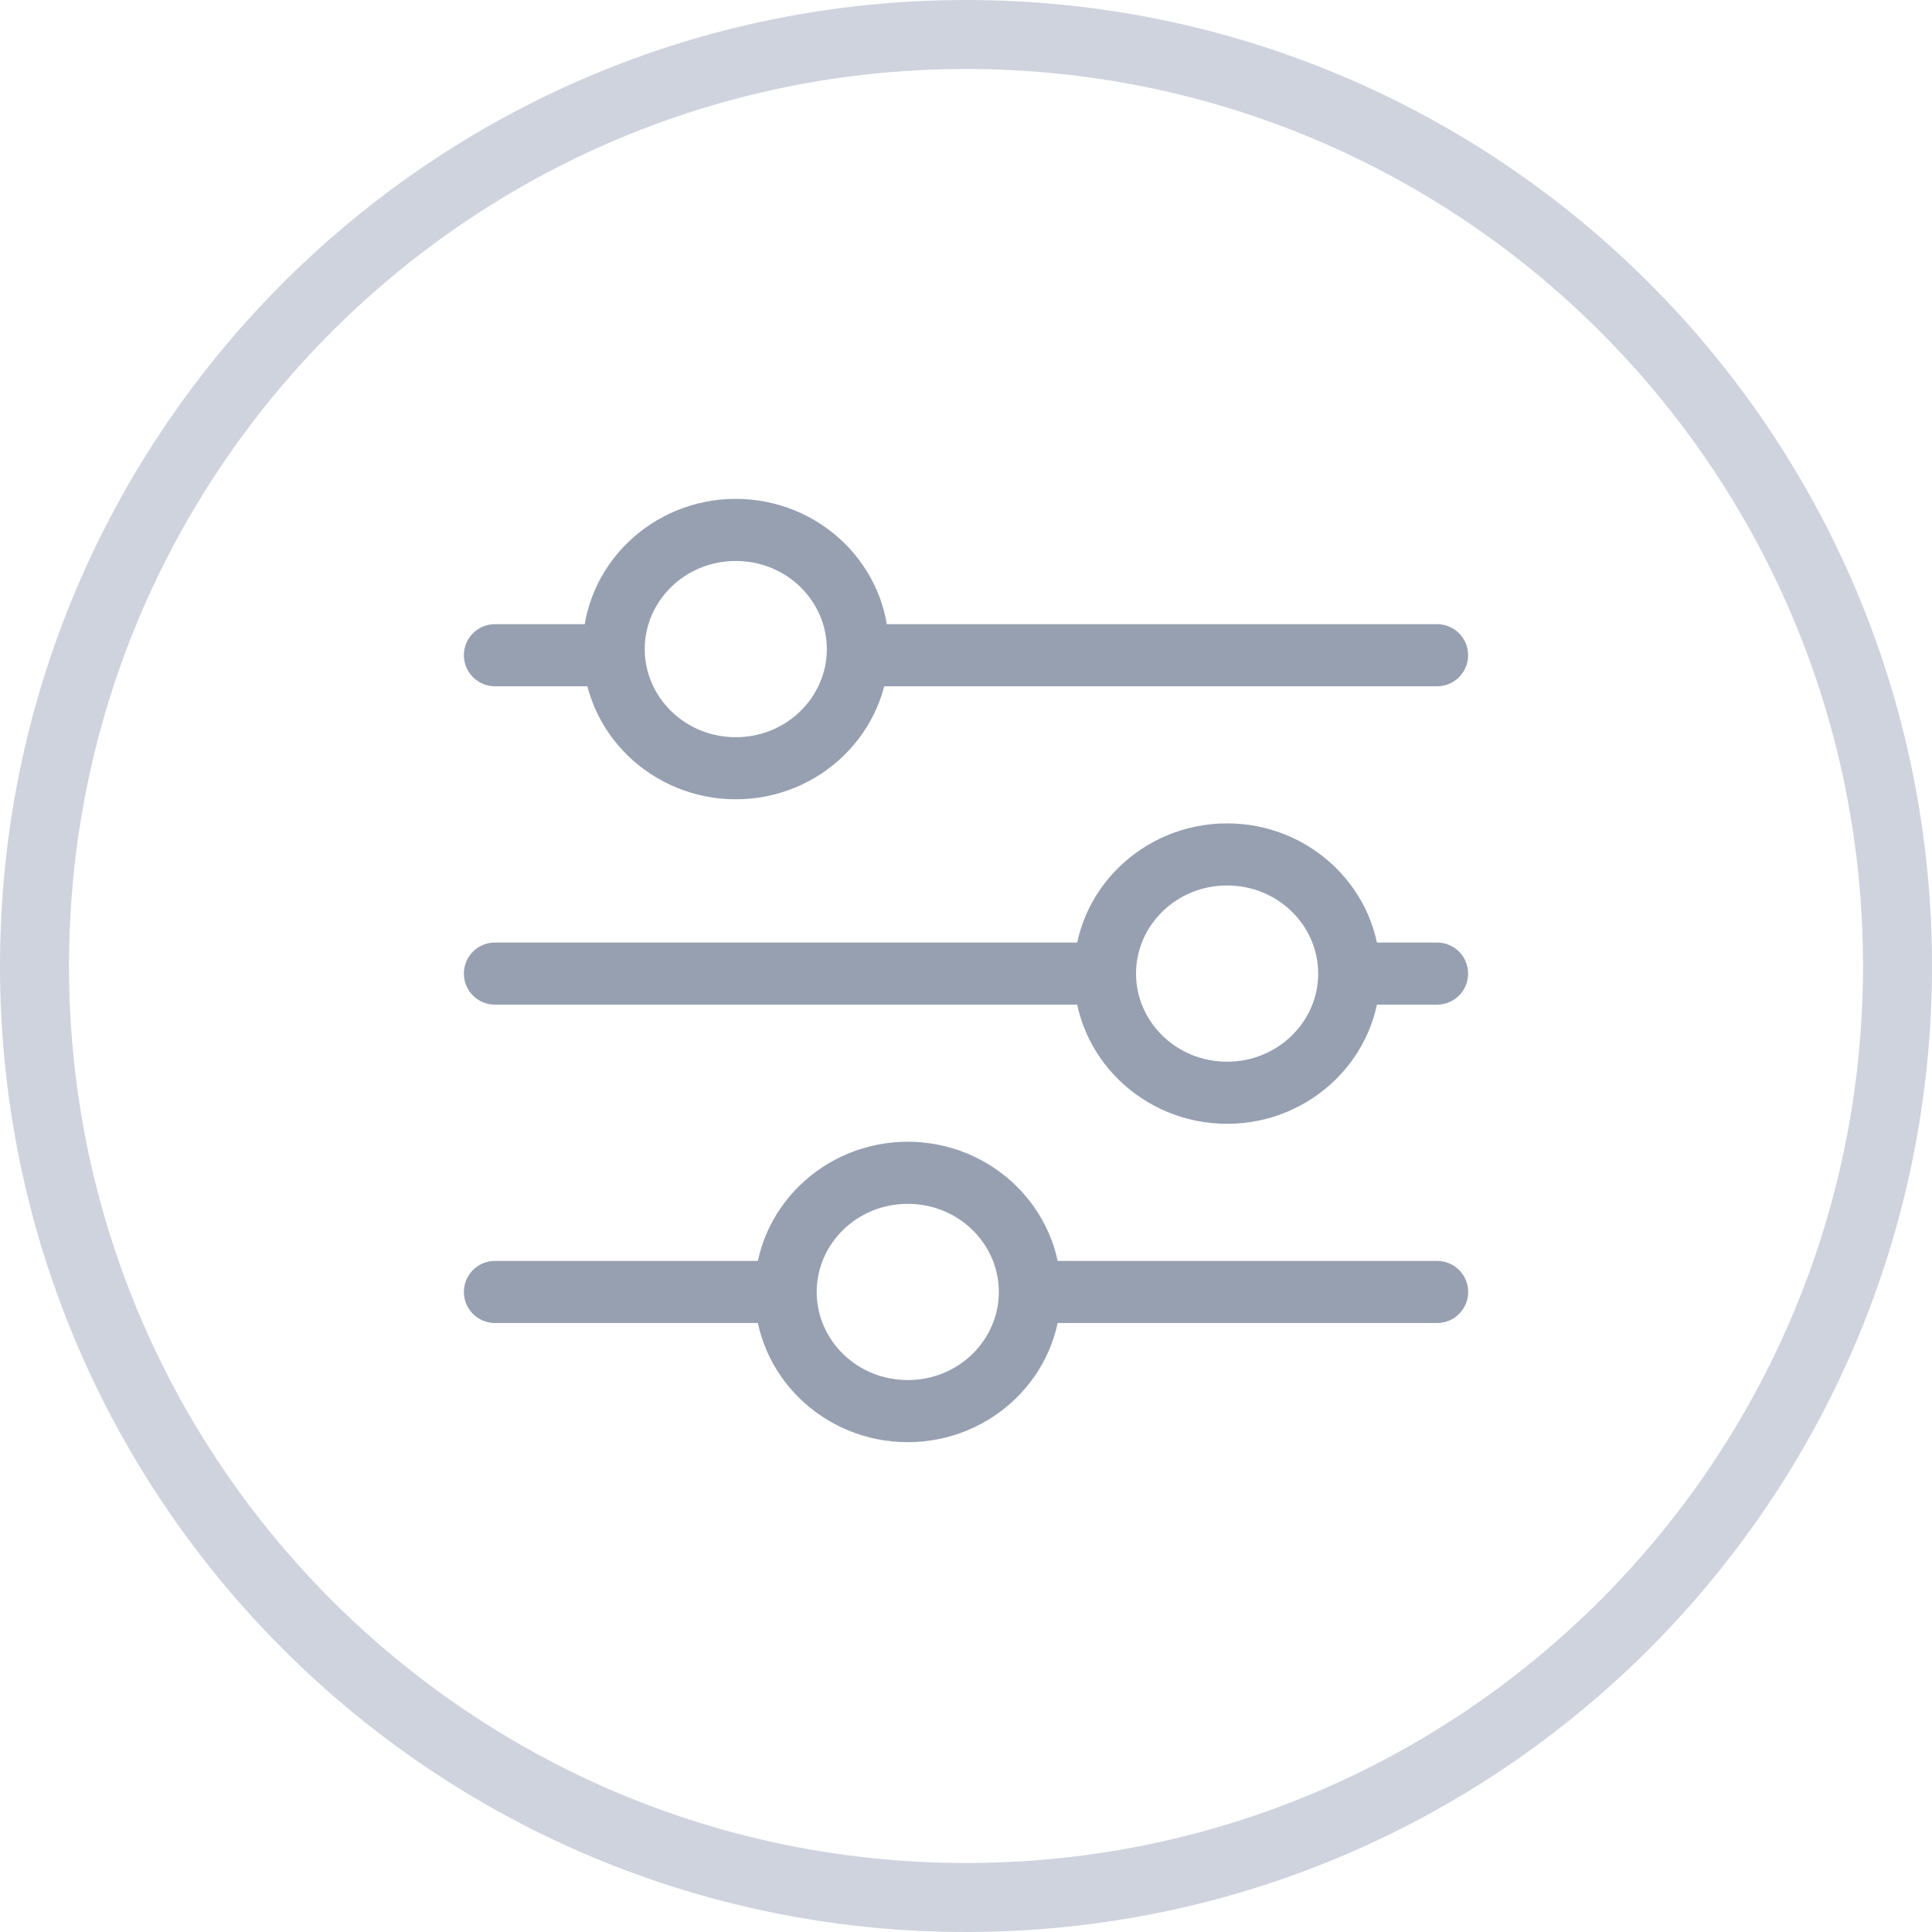
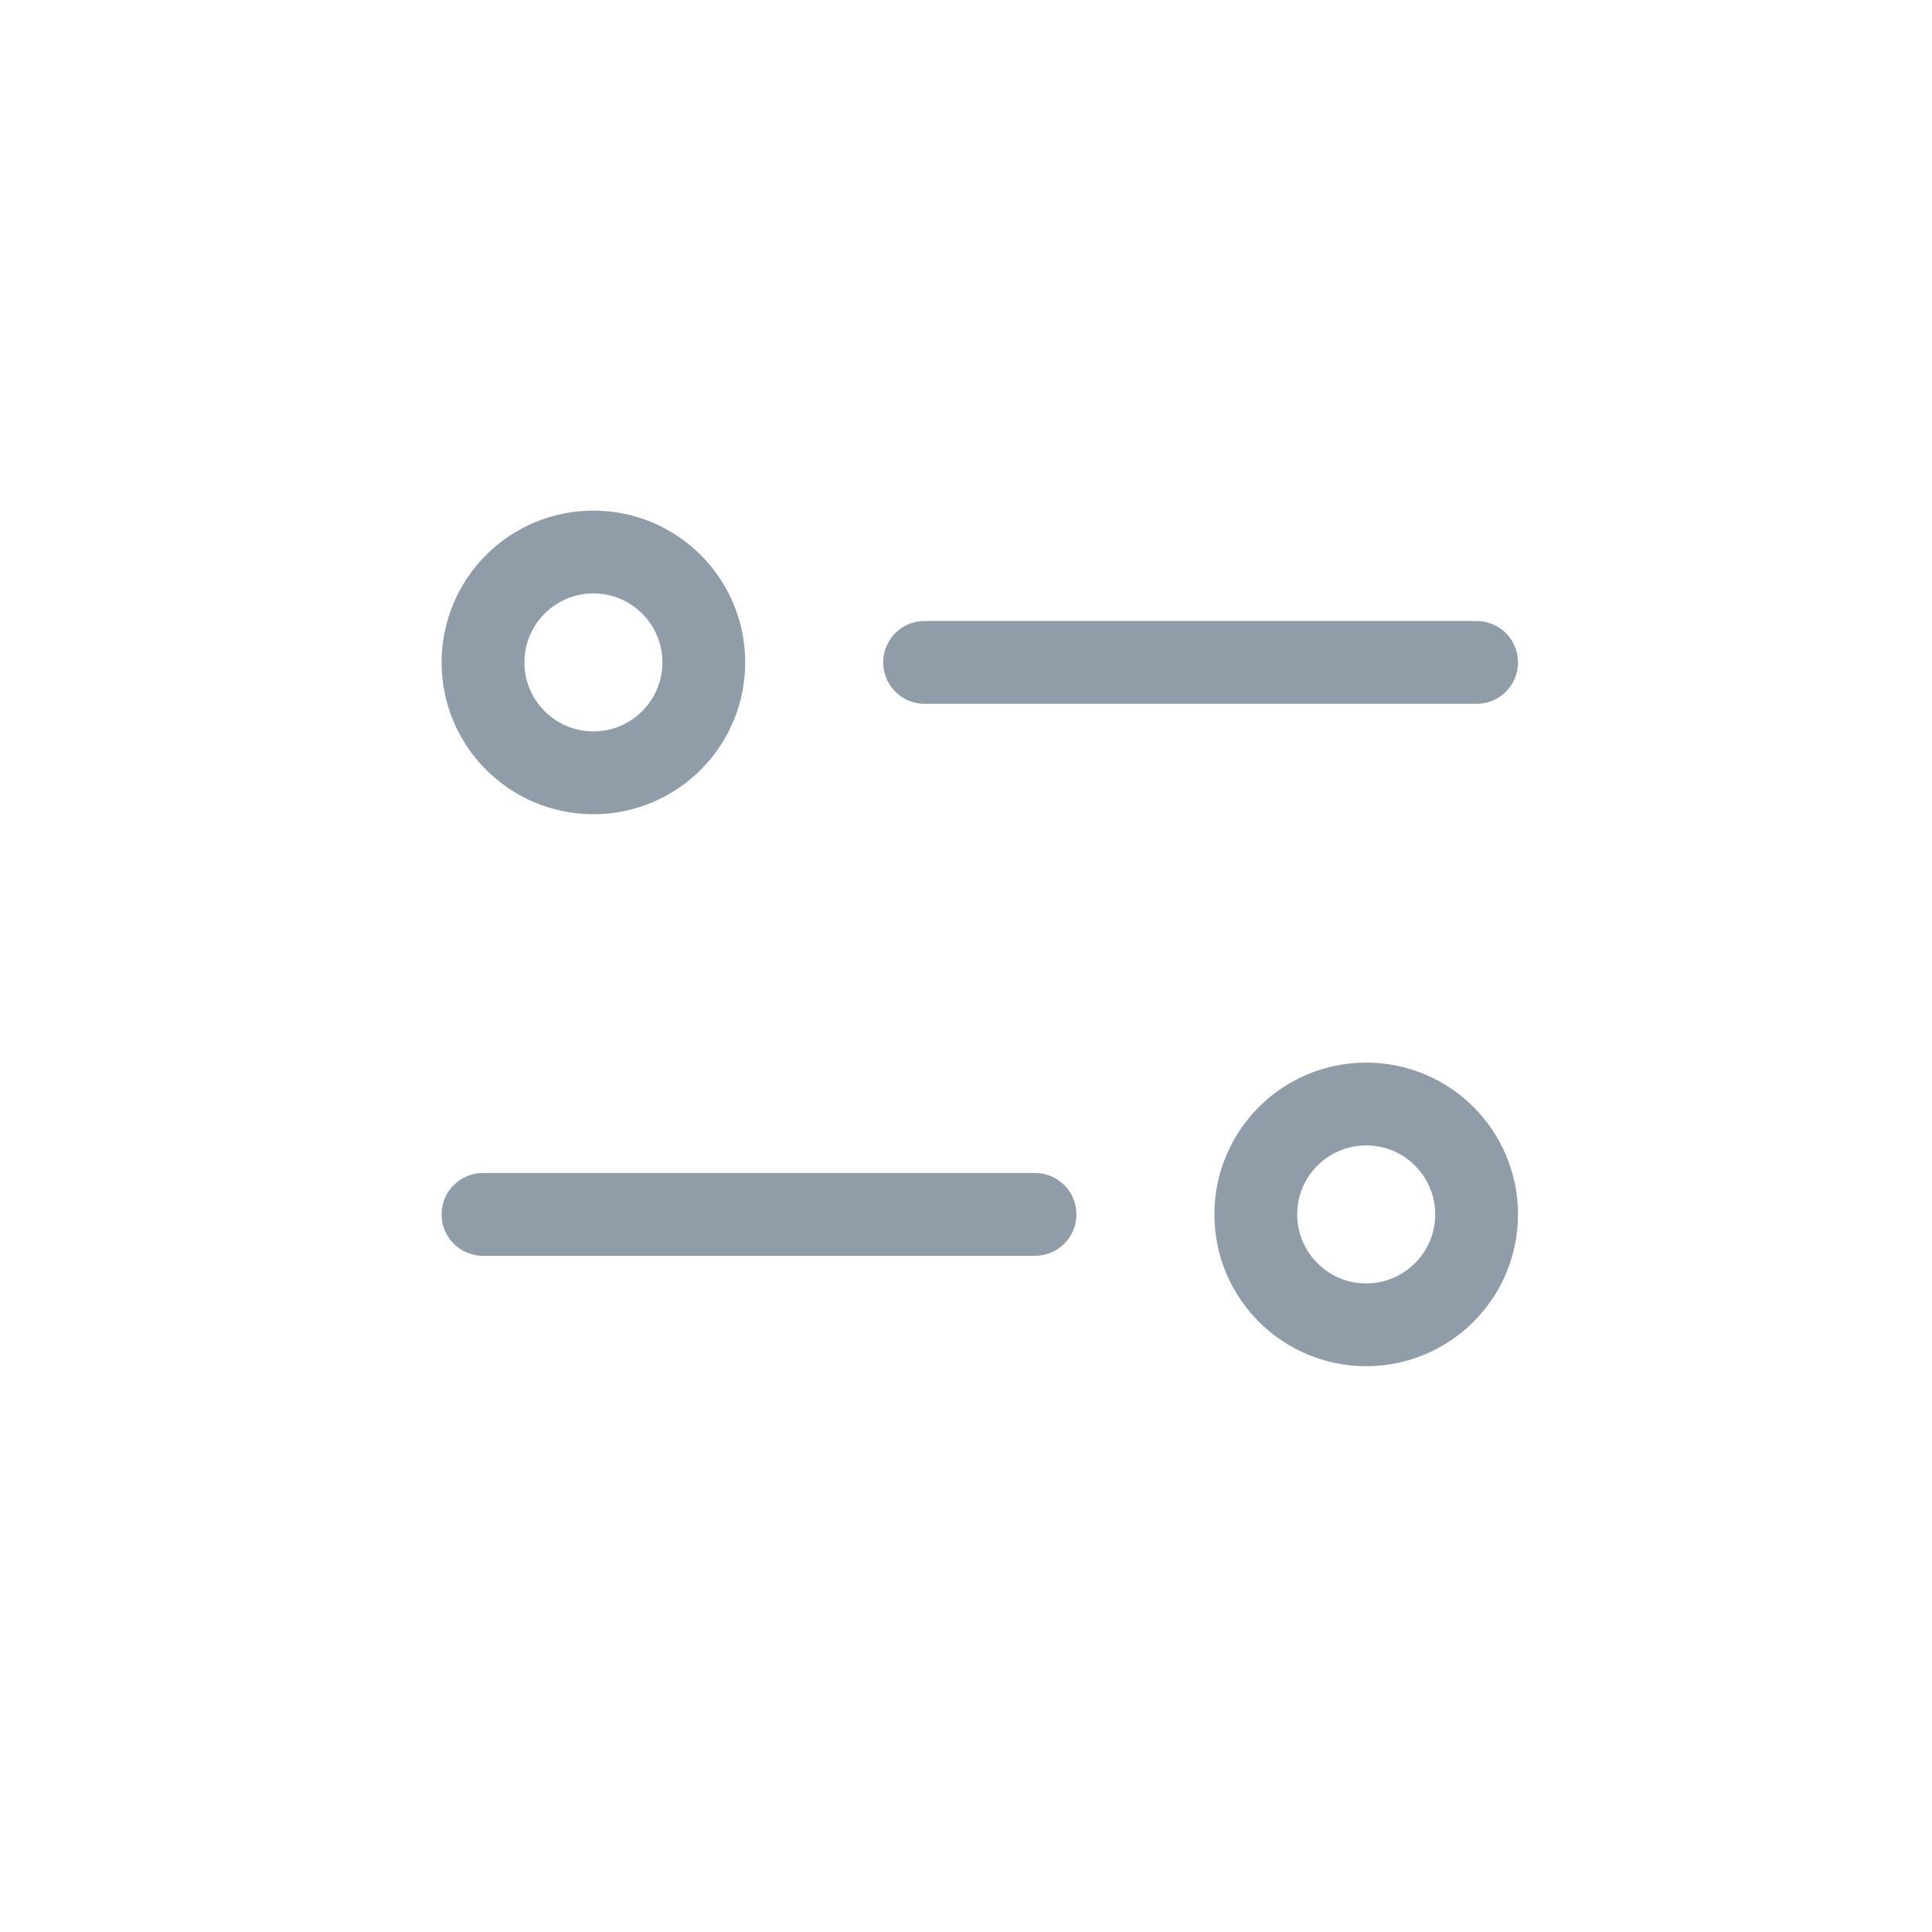
<svg xmlns="http://www.w3.org/2000/svg" width="28" height="28" viewBox="0 0 28 28" fill="none">
-   <rect x="0.5" y="0.5" width="27" height="27" rx="13.5" stroke="#CFD3DE" />
-   <path d="M20.828 14.56C21.076 14.56 21.277 14.359 21.277 14.11C21.277 13.861 21.076 13.66 20.828 13.66V14.11V14.56ZM7.173 13.66C6.924 13.66 6.723 13.861 6.723 14.11C6.723 14.359 6.924 14.56 7.173 14.56V14.11V13.66ZM20.828 9.946C21.076 9.946 21.277 9.744 21.277 9.496C21.277 9.247 21.076 9.046 20.828 9.046V9.496V9.946ZM7.173 9.046C6.924 9.046 6.723 9.247 6.723 9.496C6.723 9.744 6.924 9.946 7.173 9.946V9.496V9.046ZM20.828 19.174C21.076 19.174 21.278 18.973 21.278 18.724C21.278 18.476 21.076 18.274 20.828 18.274V18.724V19.174ZM7.173 18.274C6.924 18.274 6.723 18.476 6.723 18.724C6.723 18.973 6.924 19.174 7.173 19.174V18.724V18.274ZM19.553 14.11V14.56H20.828V14.11V13.66H19.553V14.11ZM7.173 14.11V14.56H16.014V14.11V13.66H7.173V14.11ZM12.43 9.496V9.946H20.828V9.496V9.046H12.43V9.496ZM7.173 9.496V9.946H8.897V9.496V9.046H7.173V9.496ZM14.926 18.724V19.174H20.828V18.724V18.274H14.926V18.724ZM7.173 18.724V19.174H11.386V18.724V18.274H7.173V18.724ZM12.433 9.407H11.983C11.983 10.102 11.403 10.684 10.664 10.684V11.134V11.584C11.879 11.584 12.883 10.619 12.883 9.407H12.433ZM10.664 11.134V10.684C9.924 10.684 9.344 10.102 9.344 9.407H8.894H8.444C8.444 10.619 9.448 11.584 10.664 11.584V11.134ZM8.894 9.407H9.344C9.344 8.712 9.924 8.13 10.664 8.13V7.68V7.23C9.448 7.23 8.444 8.194 8.444 9.407H8.894ZM10.664 7.68V8.13C11.403 8.13 11.983 8.712 11.983 9.407H12.433H12.883C12.883 8.194 11.879 7.23 10.664 7.23V7.68ZM19.553 14.11H19.104C19.104 14.805 18.523 15.387 17.784 15.387V15.837V16.287C19 16.287 20.003 15.322 20.003 14.11H19.553ZM17.784 15.837V15.387C17.045 15.387 16.464 14.805 16.464 14.11H16.014H15.564C15.564 15.323 16.569 16.287 17.784 16.287V15.837ZM16.014 14.11H16.464C16.464 13.415 17.045 12.833 17.784 12.833V12.383V11.933C16.569 11.933 15.564 12.897 15.564 14.11H16.014ZM17.784 12.383V12.833C18.523 12.833 19.104 13.415 19.104 14.11H19.553H20.003C20.003 12.897 19 11.933 17.784 11.933V12.383ZM14.926 18.724H14.476C14.476 19.419 13.895 20.001 13.156 20.001V20.451V20.901C14.371 20.901 15.376 19.937 15.376 18.724H14.926ZM13.156 20.451V20.001C12.416 20.001 11.836 19.419 11.836 18.724H11.386H10.936C10.936 19.937 11.94 20.901 13.156 20.901V20.451ZM11.386 18.724H11.836C11.836 18.029 12.416 17.447 13.156 17.447V16.997V16.547C11.94 16.547 10.936 17.512 10.936 18.724H11.386ZM13.156 16.997V17.447C13.895 17.447 14.476 18.029 14.476 18.724H14.926H15.376C15.376 17.512 14.371 16.547 13.156 16.547V16.997Z" fill="#96A0B1" />
+   <path d="M21.4 9.6L13.4 9.6" stroke="#909CA8" stroke-width="1.2" stroke-linecap="round" stroke-linejoin="round" />
+   <circle cx="1.6" cy="1.6" r="1.6" transform="matrix(-1 0 0 1 10.2002 8)" stroke="#909CA8" stroke-width="1.2" />
+   <path d="M7 17.6L15 17.6" stroke="#909CA8" stroke-width="1.2" stroke-linecap="round" stroke-linejoin="round" />
+   <circle cx="19.8" cy="17.6" r="1.6" stroke="#909CA8" stroke-width="1.2" />
</svg>
